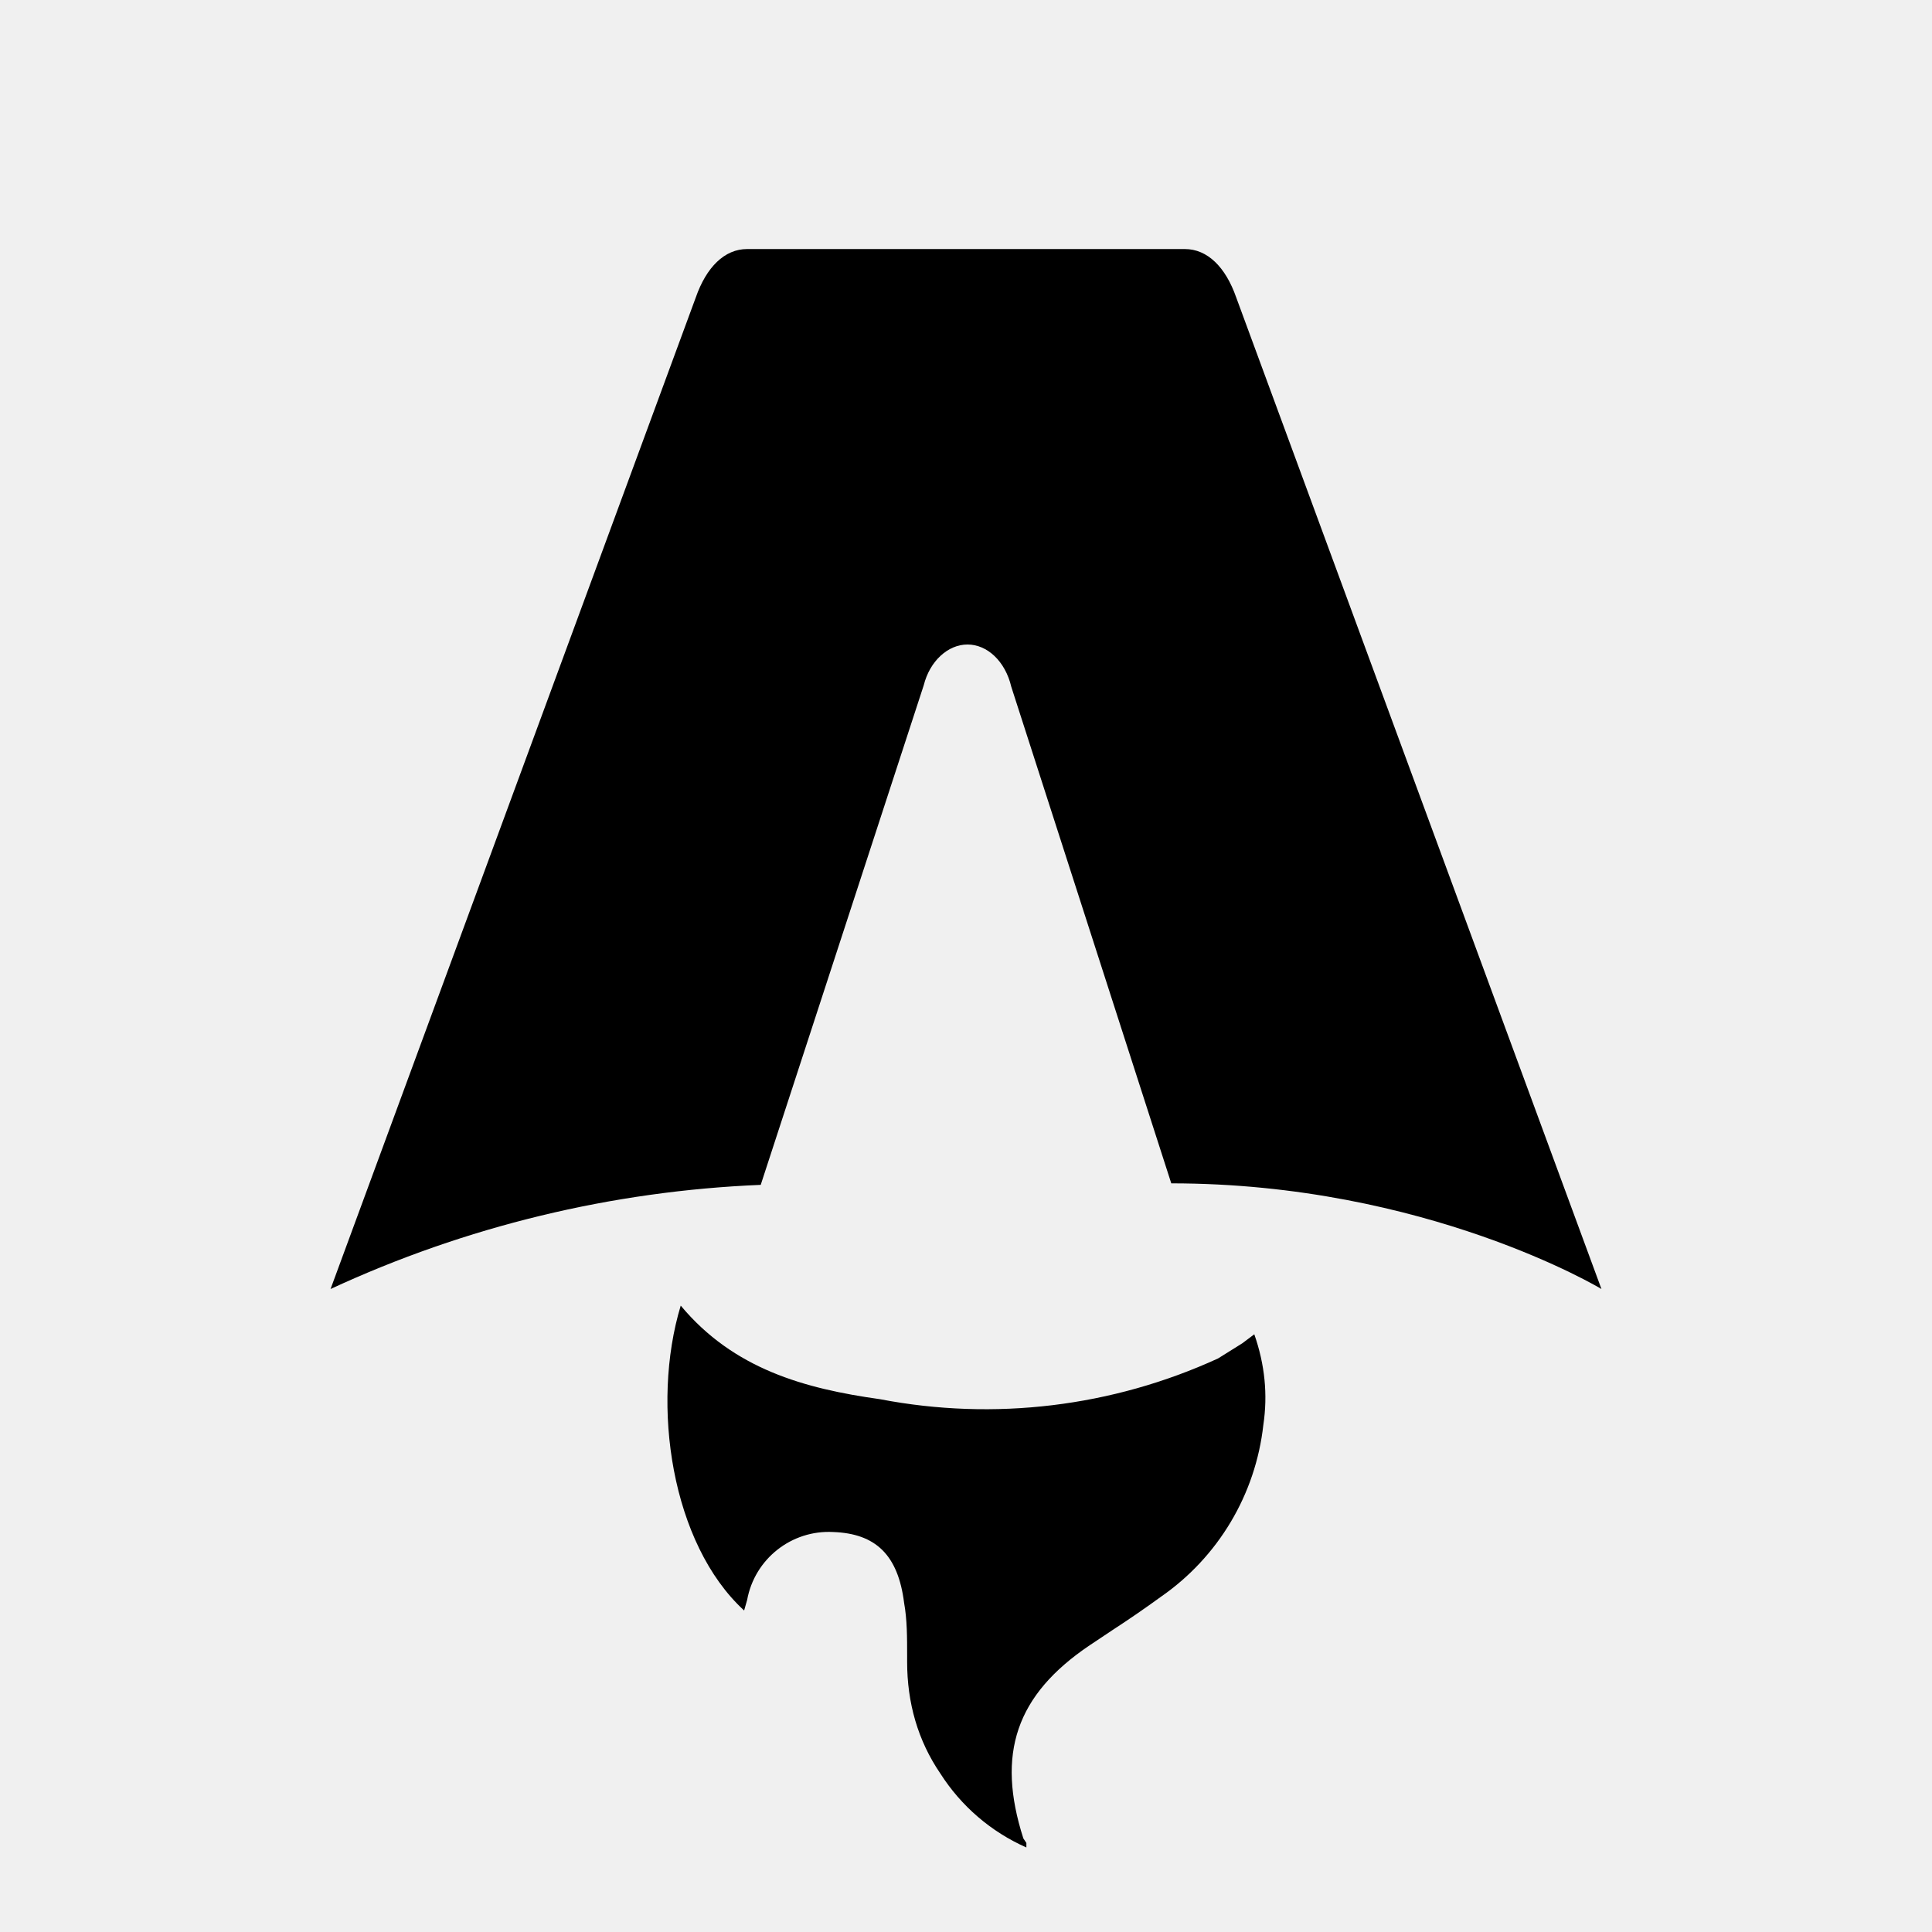
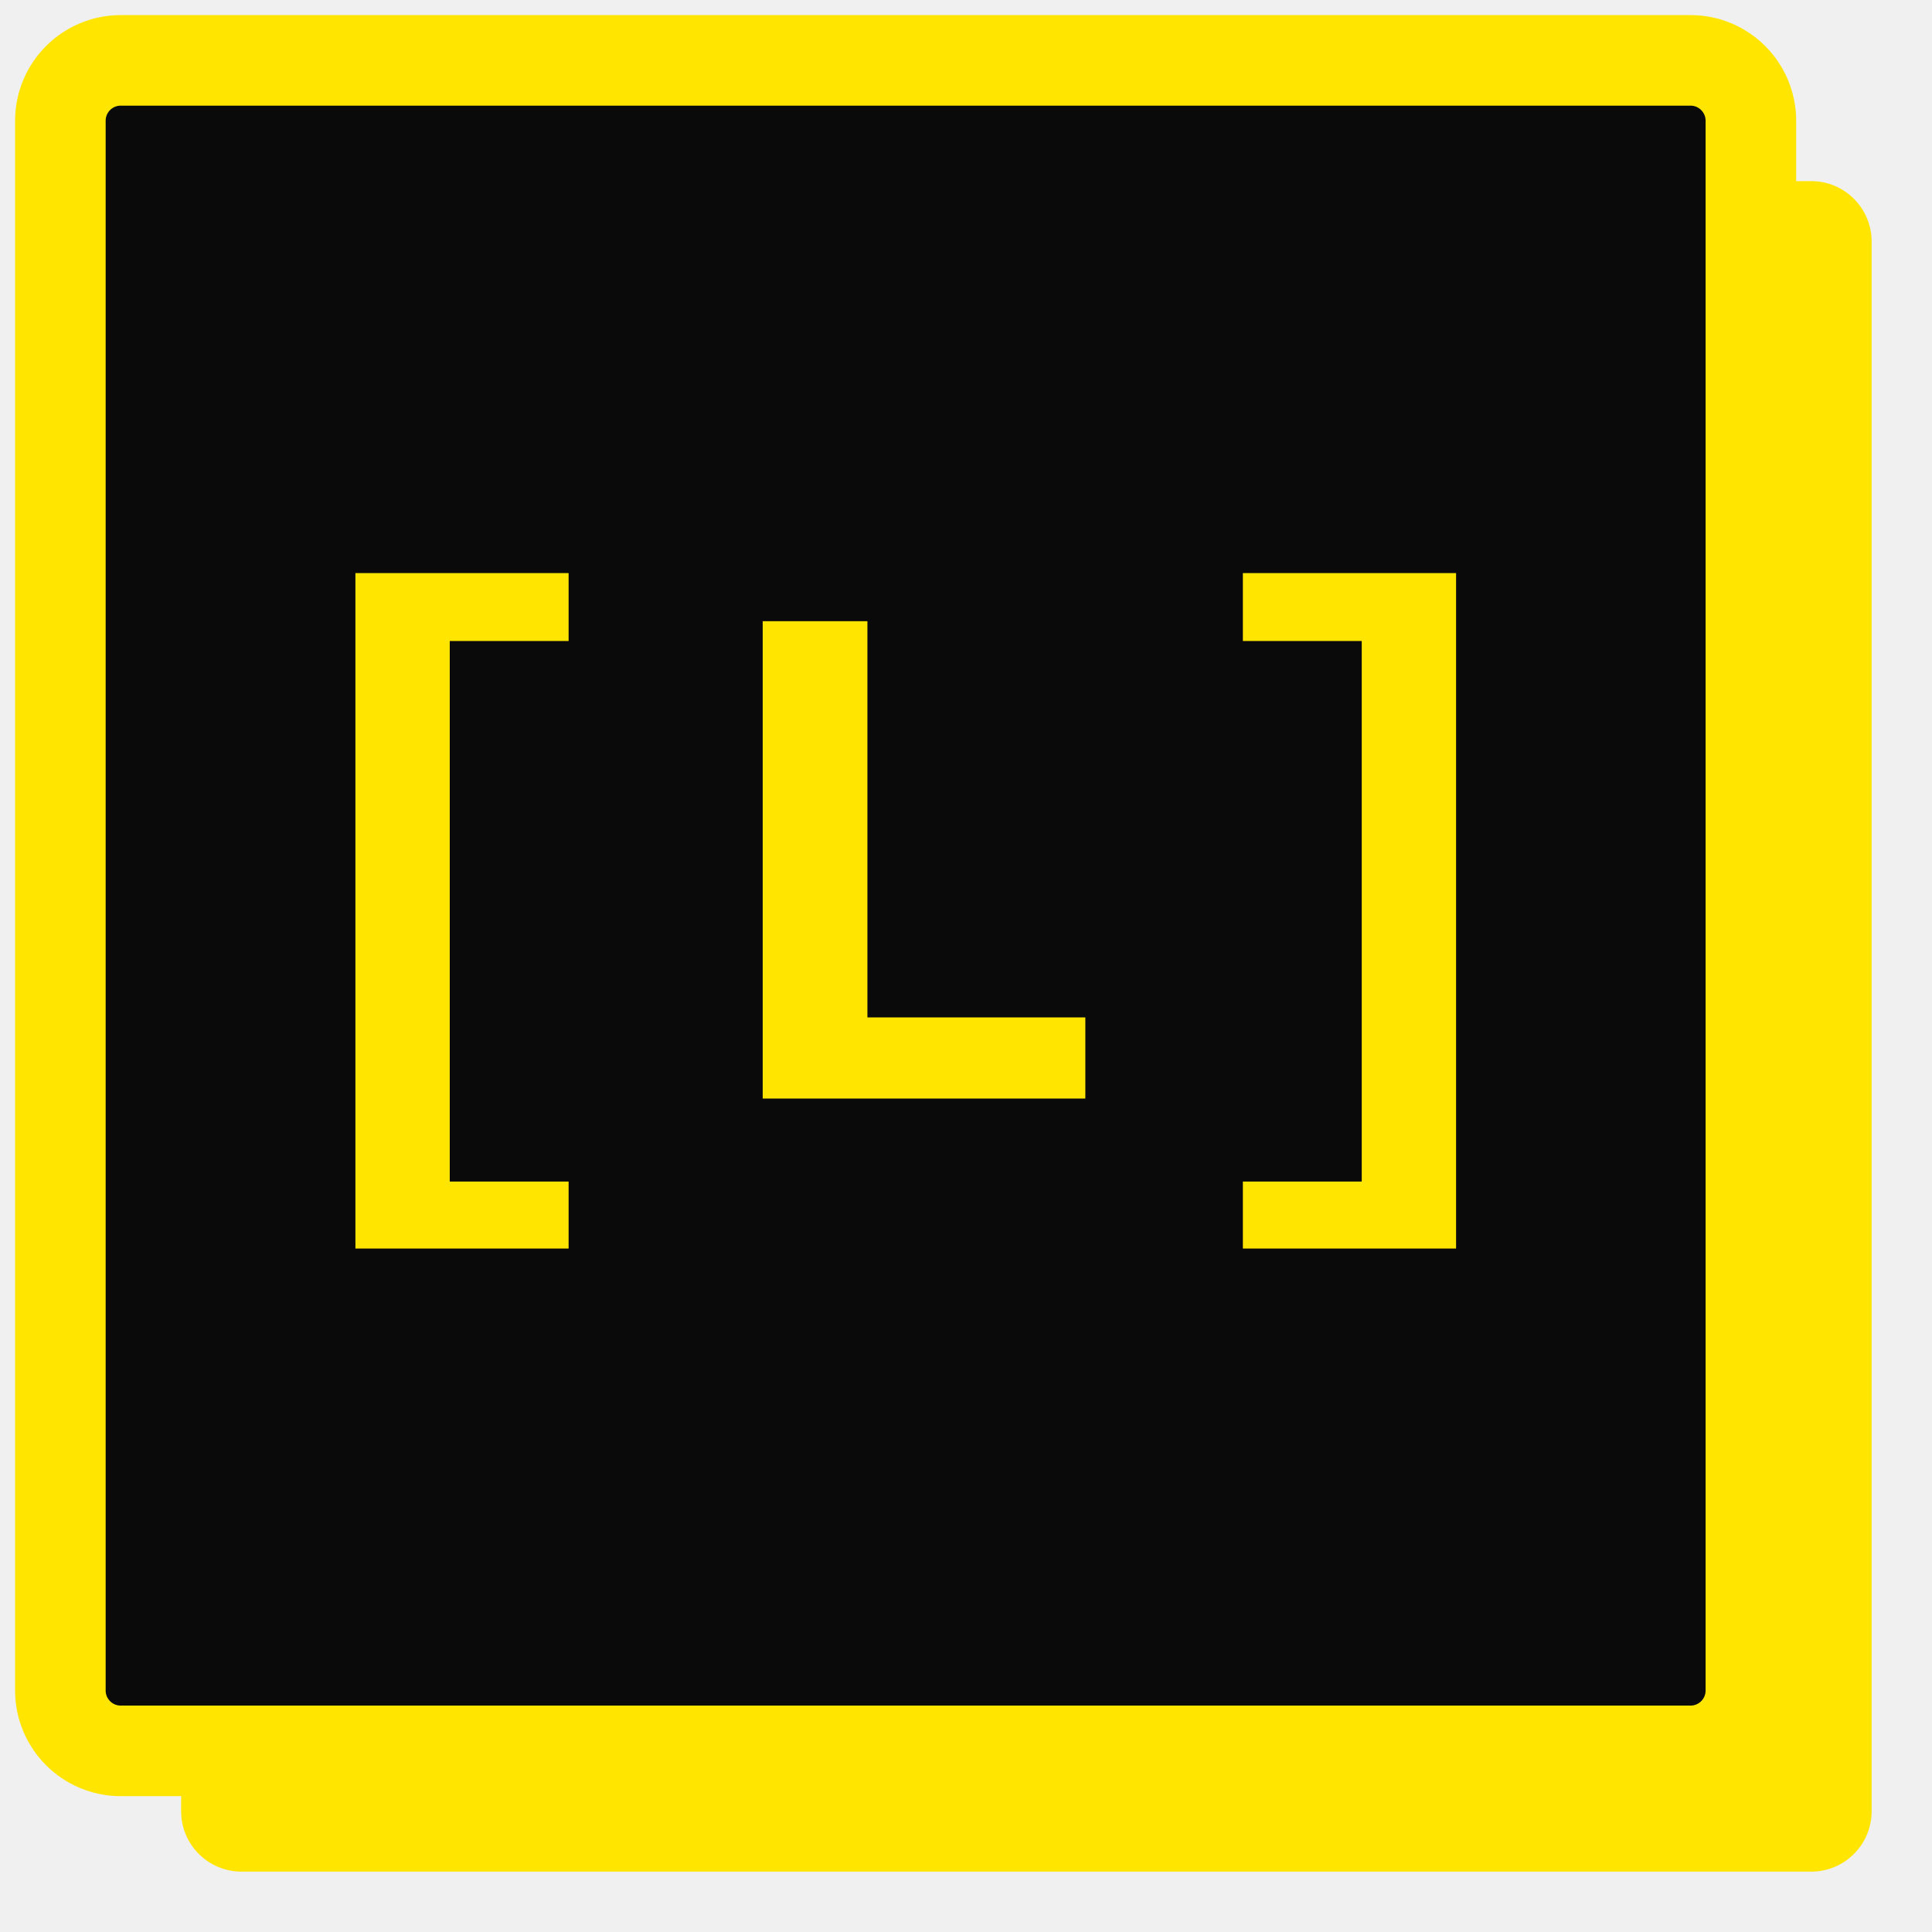
- <svg xmlns="http://www.w3.org/2000/svg" fill="none" viewBox="0 0 128 128">
-   <path d="M50.4 78.5a75.1 75.1 0 0 0-28.5 6.9l24.2-65.7c.7-2 1.9-3.2 3.4-3.2h29c1.5 0 2.7 1.2 3.4 3.2l24.2 65.7s-11.6-7-28.5-7L67 45.5c-.4-1.7-1.6-2.8-2.9-2.8-1.3 0-2.5 1.1-2.9 2.7L50.4 78.5Zm-1.1 28.2Zm-4.2-20.2c-2 6.6-.6 15.8 4.2 20.2a17.5 17.5 0 0 1 .2-.7 5.5 5.5 0 0 1 5.7-4.5c2.8.1 4.3 1.5 4.7 4.7.2 1.1.2 2.3.2 3.5v.4c0 2.7.7 5.2 2.2 7.4a13 13 0 0 0 5.7 4.9v-.3l-.2-.3c-1.8-5.6-.5-9.5 4.4-12.8l1.5-1a73 73 0 0 0 3.2-2.2 16 16 0 0 0 6.8-11.4c.3-2 .1-4-.6-6l-.8.6-1.6 1a37 37 0 0 1-22.4 2.7c-5-.7-9.7-2-13.2-6.2Z" />
-   <style>
-         path { fill: #000; }
-         @media (prefers-color-scheme: dark) {
-             path { fill: #FFF; }
-         }
-     </style>
+ <svg xmlns="http://www.w3.org/2000/svg" viewBox="0 0 32 32" width="32" height="32">
+   <rect x="3" y="3" width="28" height="28" rx="1" fill="#FFE500" />
+   <rect x="1" y="1" width="28" height="28" rx="1" fill="#0a0a0a" stroke="#FFE500" stroke-width="1.5" />
+   <text x="15" y="15" font-family="'Courier New', Courier, monospace" font-size="12" font-weight="700" text-anchor="middle" dominant-baseline="central" fill="#FFE500" letter-spacing="0.5">[L]</text>
</svg>
